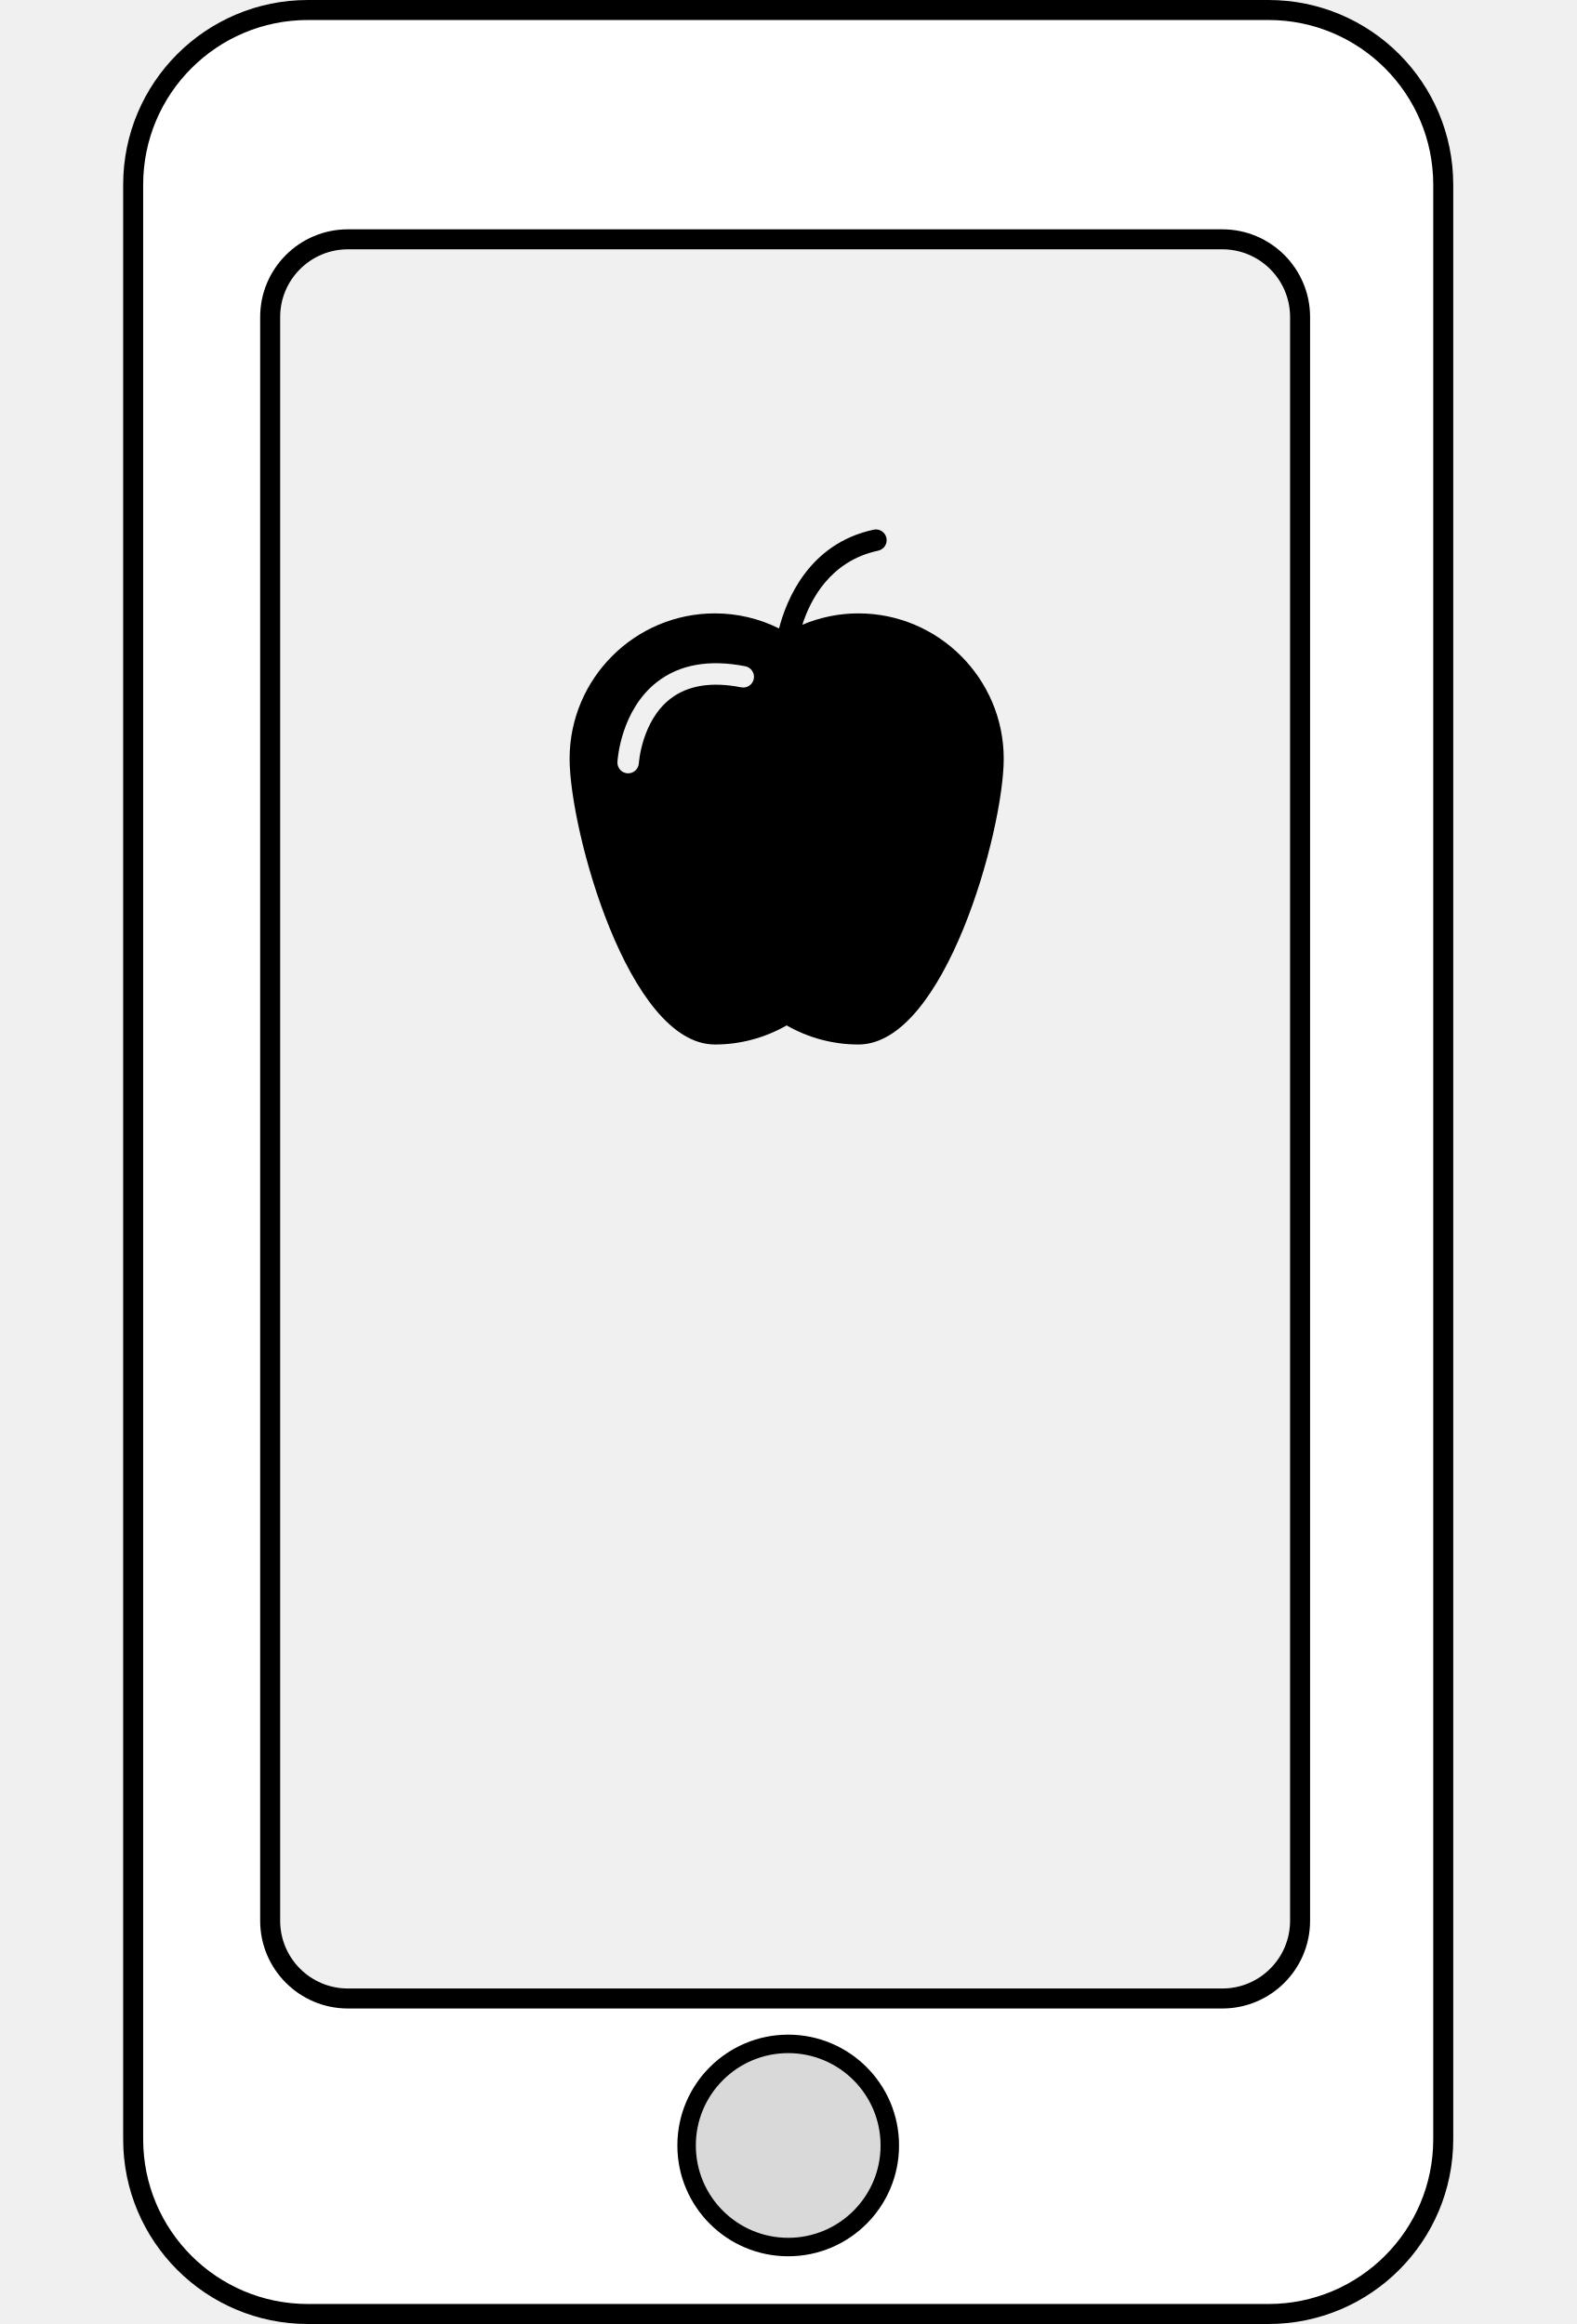
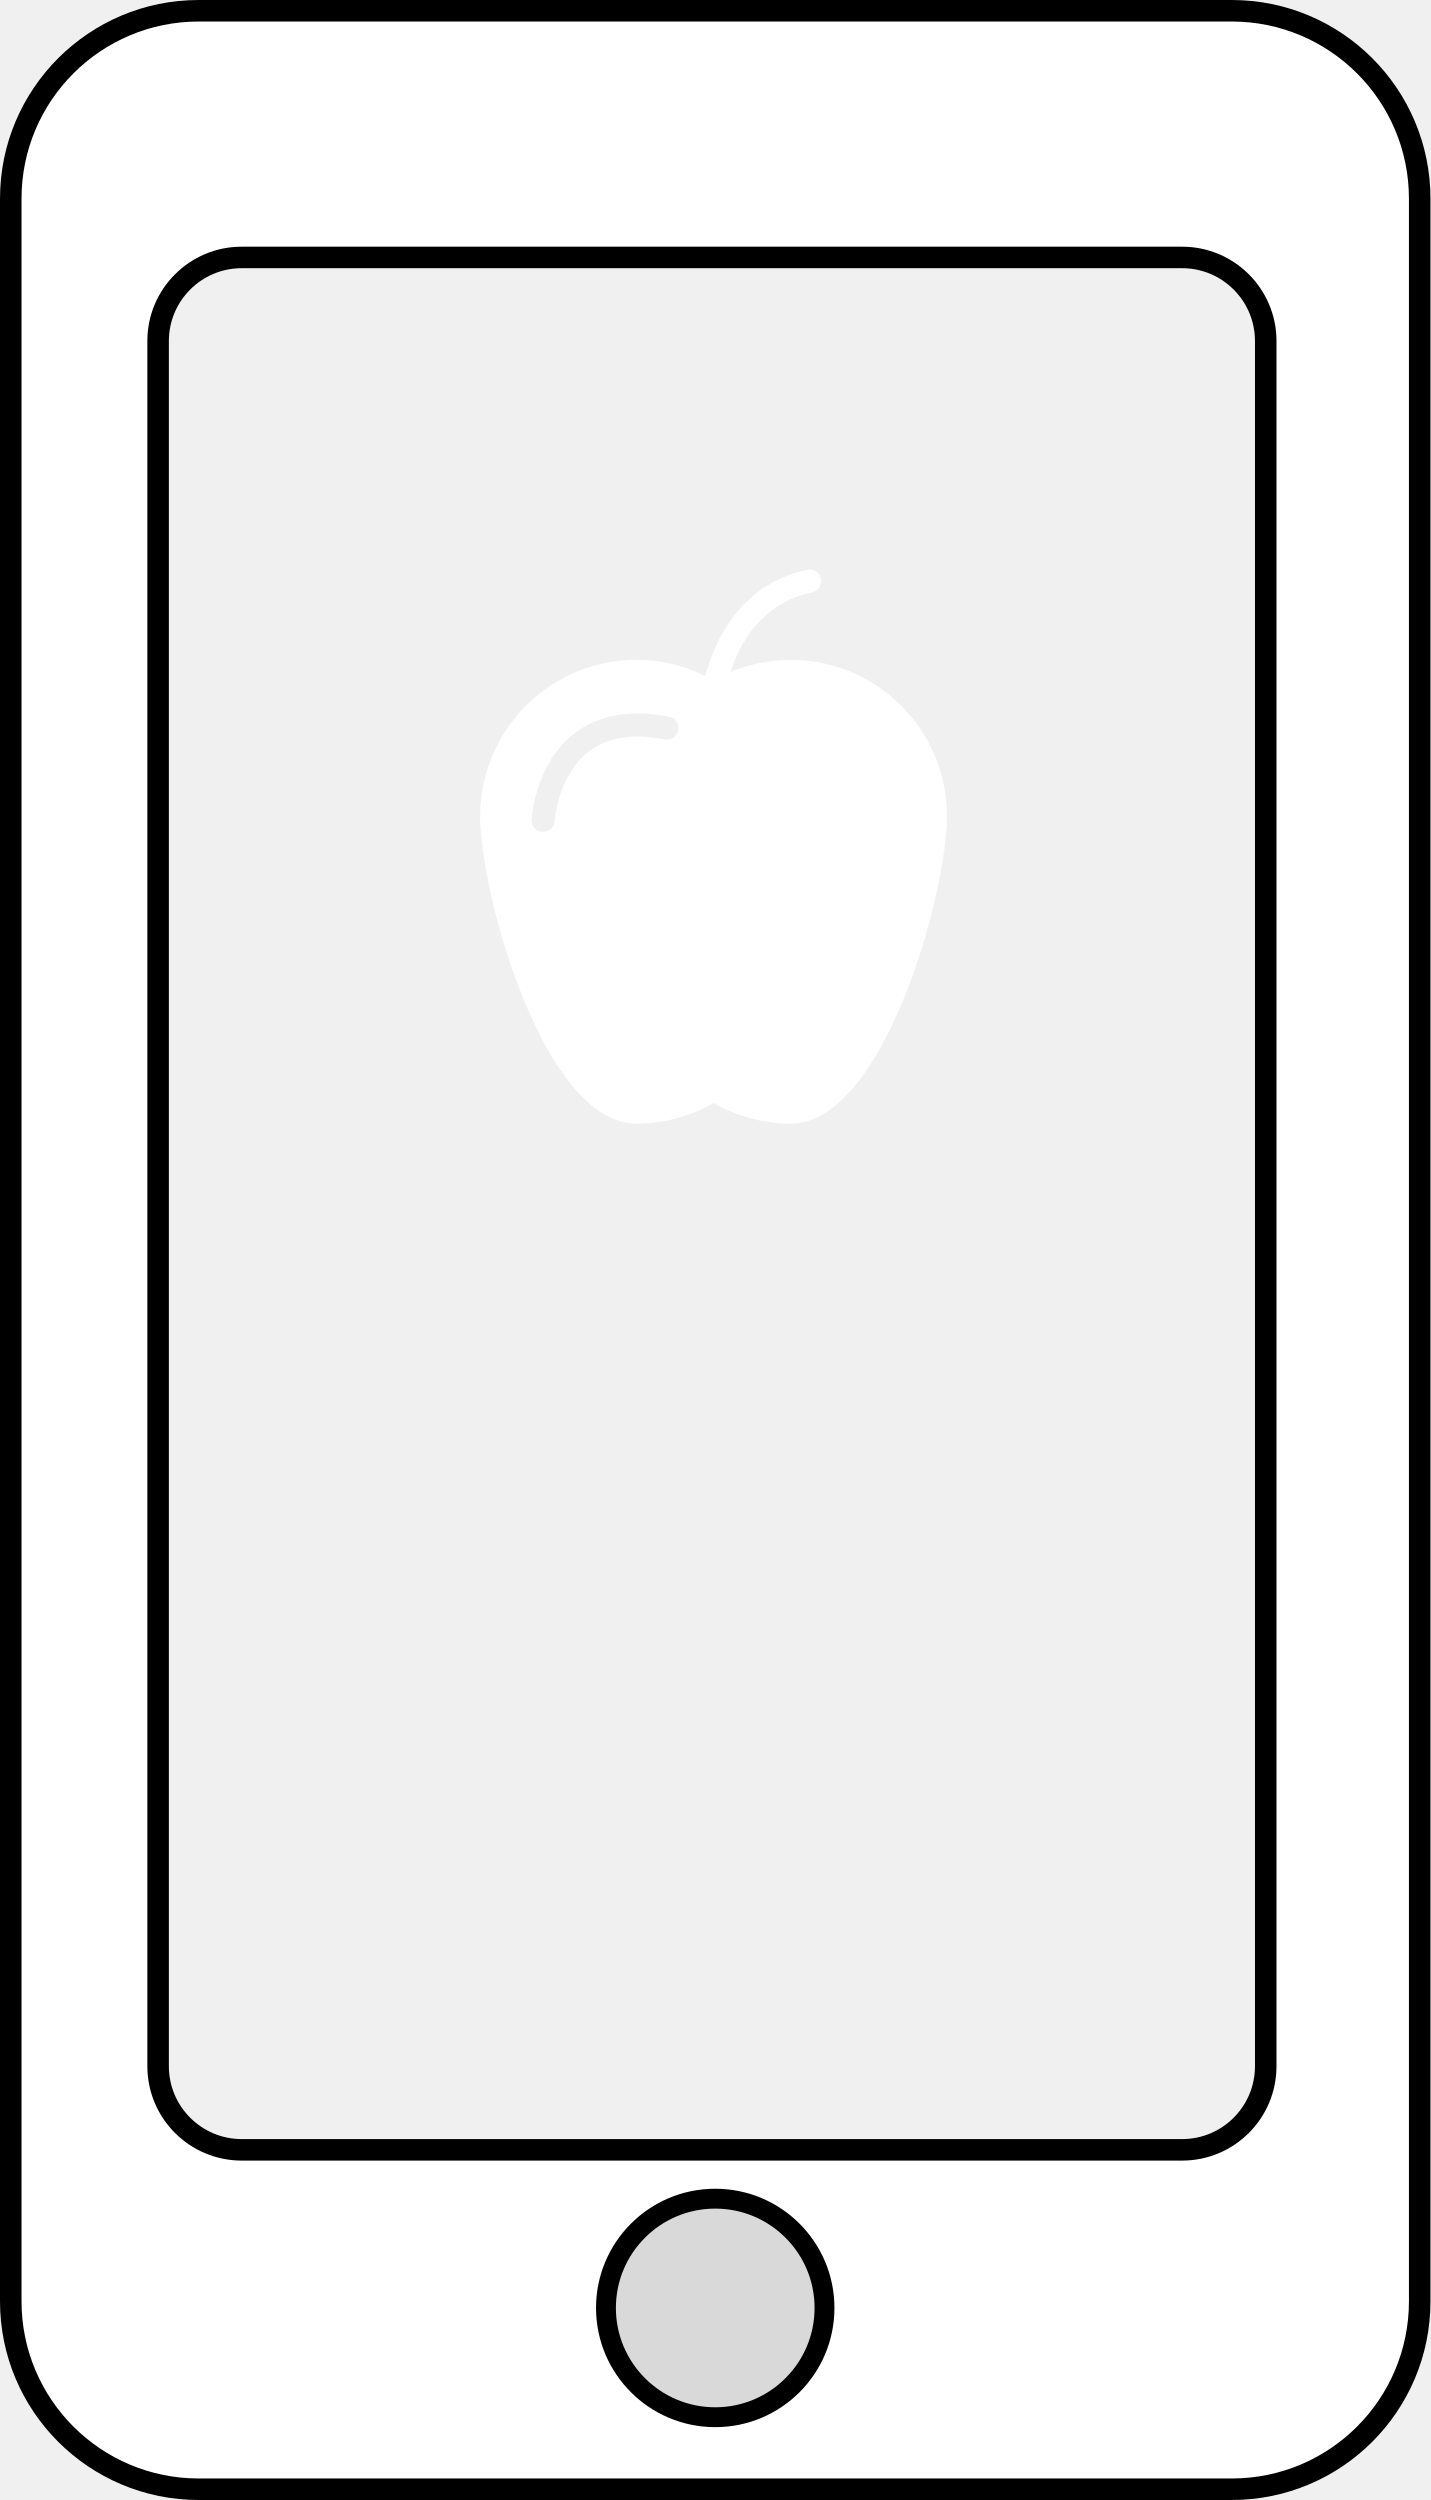
- <svg xmlns="http://www.w3.org/2000/svg" width="512" height="755" viewBox="0 0 512 755" fill="none">
+ <svg xmlns="http://www.w3.org/2000/svg" width="432" height="755" viewBox="0 0 432 755" fill="none">
  <mask id="path-1-inside-1_171_105" fill="white">
-     <path fill-rule="evenodd" clip-rule="evenodd" d="M100 0C66.863 0 40 26.863 40 60V695C40 728.137 66.863 755 100 755H412C445.137 755 472 728.137 472 695V60C472 26.863 445.137 0 412 0H100ZM113 81C100.85 81 91 90.85 91 103V624C91 636.15 100.85 646 113 646H397C409.15 646 419 636.15 419 624V103C419 90.85 409.15 81 397 81H113Z" />
+     <path fill-rule="evenodd" clip-rule="evenodd" d="M60 0C26.863 0 0 26.863 0 60V695C0 728.137 26.863 755 60 755H372C405.137 755 432 728.137 432 695V60C432 26.863 405.137 0 372 0H60ZM73 81C60.85 81 51 90.85 51 103V624C51 636.15 60.85 646 73 646H357C369.15 646 379 636.15 379 624V103C379 90.85 369.15 81 357 81H73Z" />
  </mask>
-   <path fill-rule="evenodd" clip-rule="evenodd" d="M100 0C66.863 0 40 26.863 40 60V695C40 728.137 66.863 755 100 755H412C445.137 755 472 728.137 472 695V60C472 26.863 445.137 0 412 0H100ZM113 81C100.85 81 91 90.85 91 103V624C91 636.15 100.85 646 113 646H397C409.15 646 419 636.15 419 624V103C419 90.85 409.15 81 397 81H113Z" fill="white" />
-   <path d="M46.5 60C46.5 30.453 70.453 6.5 100 6.5V-6.5C63.273 -6.5 33.5 23.273 33.5 60H46.5ZM46.5 695V60H33.5V695H46.5ZM100 748.5C70.453 748.5 46.5 724.547 46.5 695H33.5C33.5 731.727 63.273 761.5 100 761.5V748.5ZM412 748.5H100V761.5H412V748.5ZM465.5 695C465.5 724.547 441.547 748.5 412 748.5V761.5C448.727 761.5 478.5 731.727 478.5 695H465.5ZM465.5 60V695H478.5V60H465.5ZM412 6.5C441.547 6.5 465.5 30.453 465.5 60H478.5C478.5 23.273 448.727 -6.5 412 -6.5V6.5ZM100 6.5H412V-6.5H100V6.5ZM97.5 103C97.5 94.44 104.44 87.5 113 87.5V74.5C97.26 74.5 84.5 87.26 84.5 103H97.5ZM97.5 624V103H84.5V624H97.5ZM113 639.5C104.44 639.5 97.5 632.56 97.5 624H84.5C84.5 639.74 97.26 652.5 113 652.5V639.5ZM397 639.5H113V652.5H397V639.5ZM412.5 624C412.5 632.56 405.56 639.5 397 639.5V652.5C412.74 652.5 425.5 639.74 425.5 624H412.5ZM412.5 103V624H425.5V103H412.5ZM397 87.5C405.56 87.5 412.5 94.44 412.5 103H425.5C425.5 87.26 412.74 74.5 397 74.5V87.5ZM113 87.5H397V74.5H113V87.5Z" fill="black" mask="url(#path-1-inside-1_171_105)" />
-   <circle cx="256" cy="697" r="33" fill="#D9D9D9" stroke="black" stroke-width="6" />
-   <path d="M278.802 199.27C272.548 199.271 266.357 200.526 260.596 202.961C263.179 194.884 269.638 182.228 285.22 178.899C286.124 178.705 286.915 178.161 287.418 177.384C287.921 176.608 288.095 175.664 287.902 174.759C287.709 173.855 287.164 173.064 286.388 172.561C285.612 172.058 284.667 171.884 283.763 172.077C262.594 176.605 255.336 195.139 253.025 204.167C246.556 200.943 239.426 199.266 232.198 199.27C206.159 199.27 185 220.463 185 246.502C185 269.648 204.067 339.328 232.198 339.328C240.389 339.328 248.372 337.202 255.483 333.124C262.628 337.202 270.611 339.328 278.802 339.328C306.933 339.328 326 269.648 326 246.502C326 220.463 304.806 199.27 278.802 199.27ZM240.727 223.294C231.106 221.394 223.361 222.656 217.721 227.023C208.407 234.235 207.501 247.816 207.494 247.952C207.438 248.873 207.02 249.735 206.331 250.349C205.642 250.963 204.738 251.279 203.816 251.229C202.895 251.176 202.032 250.761 201.417 250.074C200.801 249.386 200.483 248.483 200.533 247.562C200.568 246.882 201.578 230.75 213.406 221.547C220.712 215.865 230.361 214.15 242.073 216.451C242.98 216.629 243.779 217.161 244.295 217.929C244.81 218.697 245 219.638 244.821 220.545C244.643 221.452 244.111 222.252 243.344 222.767C242.576 223.283 241.635 223.472 240.727 223.294Z" fill="black" />
+   <path fill-rule="evenodd" clip-rule="evenodd" d="M60 0C26.863 0 0 26.863 0 60V695C0 728.137 26.863 755 60 755H372C405.137 755 432 728.137 432 695V60C432 26.863 405.137 0 372 0H60ZM73 81C60.85 81 51 90.85 51 103V624C51 636.15 60.85 646 73 646H357C369.15 646 379 636.15 379 624V103C379 90.85 369.15 81 357 81H73Z" fill="white" />
+   <path d="M6.5 60C6.5 30.453 30.453 6.5 60 6.5V-6.5C23.273 -6.5 -6.5 23.273 -6.5 60H6.5ZM6.5 695V60H-6.5V695H6.5ZM60 748.5C30.453 748.5 6.5 724.547 6.5 695H-6.5C-6.5 731.727 23.273 761.5 60 761.5V748.5ZM372 748.5H60V761.5H372V748.5ZM425.5 695C425.5 724.547 401.547 748.5 372 748.5V761.5C408.727 761.5 438.5 731.727 438.5 695H425.5ZM425.5 60V695H438.5V60H425.5ZM372 6.5C401.547 6.5 425.5 30.453 425.5 60H438.5C438.5 23.273 408.727 -6.5 372 -6.5V6.5ZM60 6.5H372V-6.5H60V6.5ZM57.5 103C57.5 94.44 64.44 87.5 73 87.5V74.5C57.26 74.5 44.5 87.26 44.5 103H57.5ZM57.5 624V103H44.5V624H57.5ZM73 639.5C64.44 639.5 57.5 632.56 57.5 624H44.5C44.5 639.74 57.26 652.5 73 652.5V639.5ZM357 639.5H73V652.5H357V639.5ZM372.5 624C372.5 632.56 365.56 639.5 357 639.5V652.5C372.74 652.5 385.5 639.74 385.5 624H372.5ZM372.5 103V624H385.5V103H372.5ZM357 87.5C365.56 87.5 372.5 94.44 372.5 103H385.5C385.5 87.26 372.74 74.5 357 74.5V87.5ZM73 87.5H357V74.5H73V87.5Z" fill="black" mask="url(#path-1-inside-1_171_105)" />
+   <circle cx="216" cy="697" r="33" fill="#D9D9D9" stroke="black" stroke-width="6" />
+   <path d="M238.802 199.27C232.548 199.271 226.357 200.526 220.596 202.961C223.179 194.884 229.638 182.228 245.22 178.899C246.124 178.705 246.915 178.161 247.418 177.384C247.921 176.608 248.095 175.664 247.902 174.759C247.709 173.855 247.164 173.064 246.388 172.561C245.612 172.058 244.667 171.884 243.763 172.077C222.594 176.605 215.336 195.139 213.025 204.167C206.556 200.943 199.426 199.266 192.198 199.27C166.159 199.27 145 220.463 145 246.502C145 269.648 164.067 339.328 192.198 339.328C200.389 339.328 208.372 337.202 215.483 333.124C222.628 337.202 230.611 339.328 238.802 339.328C266.933 339.328 286 269.648 286 246.502C286 220.463 264.806 199.27 238.802 199.27ZM200.727 223.294C191.106 221.394 183.361 222.656 177.721 227.023C168.407 234.235 167.501 247.816 167.494 247.952C167.438 248.873 167.02 249.735 166.331 250.349C165.642 250.963 164.738 251.279 163.816 251.229C162.895 251.176 162.032 250.761 161.417 250.074C160.801 249.386 160.483 248.483 160.533 247.562C160.568 246.882 161.578 230.75 173.406 221.547C180.712 215.865 190.361 214.15 202.073 216.451C202.98 216.629 203.779 217.161 204.295 217.929C204.81 218.697 205 219.638 204.821 220.545C204.643 221.452 204.111 222.252 203.344 222.767C202.576 223.283 201.635 223.472 200.727 223.294Z" fill="white" />
</svg>
